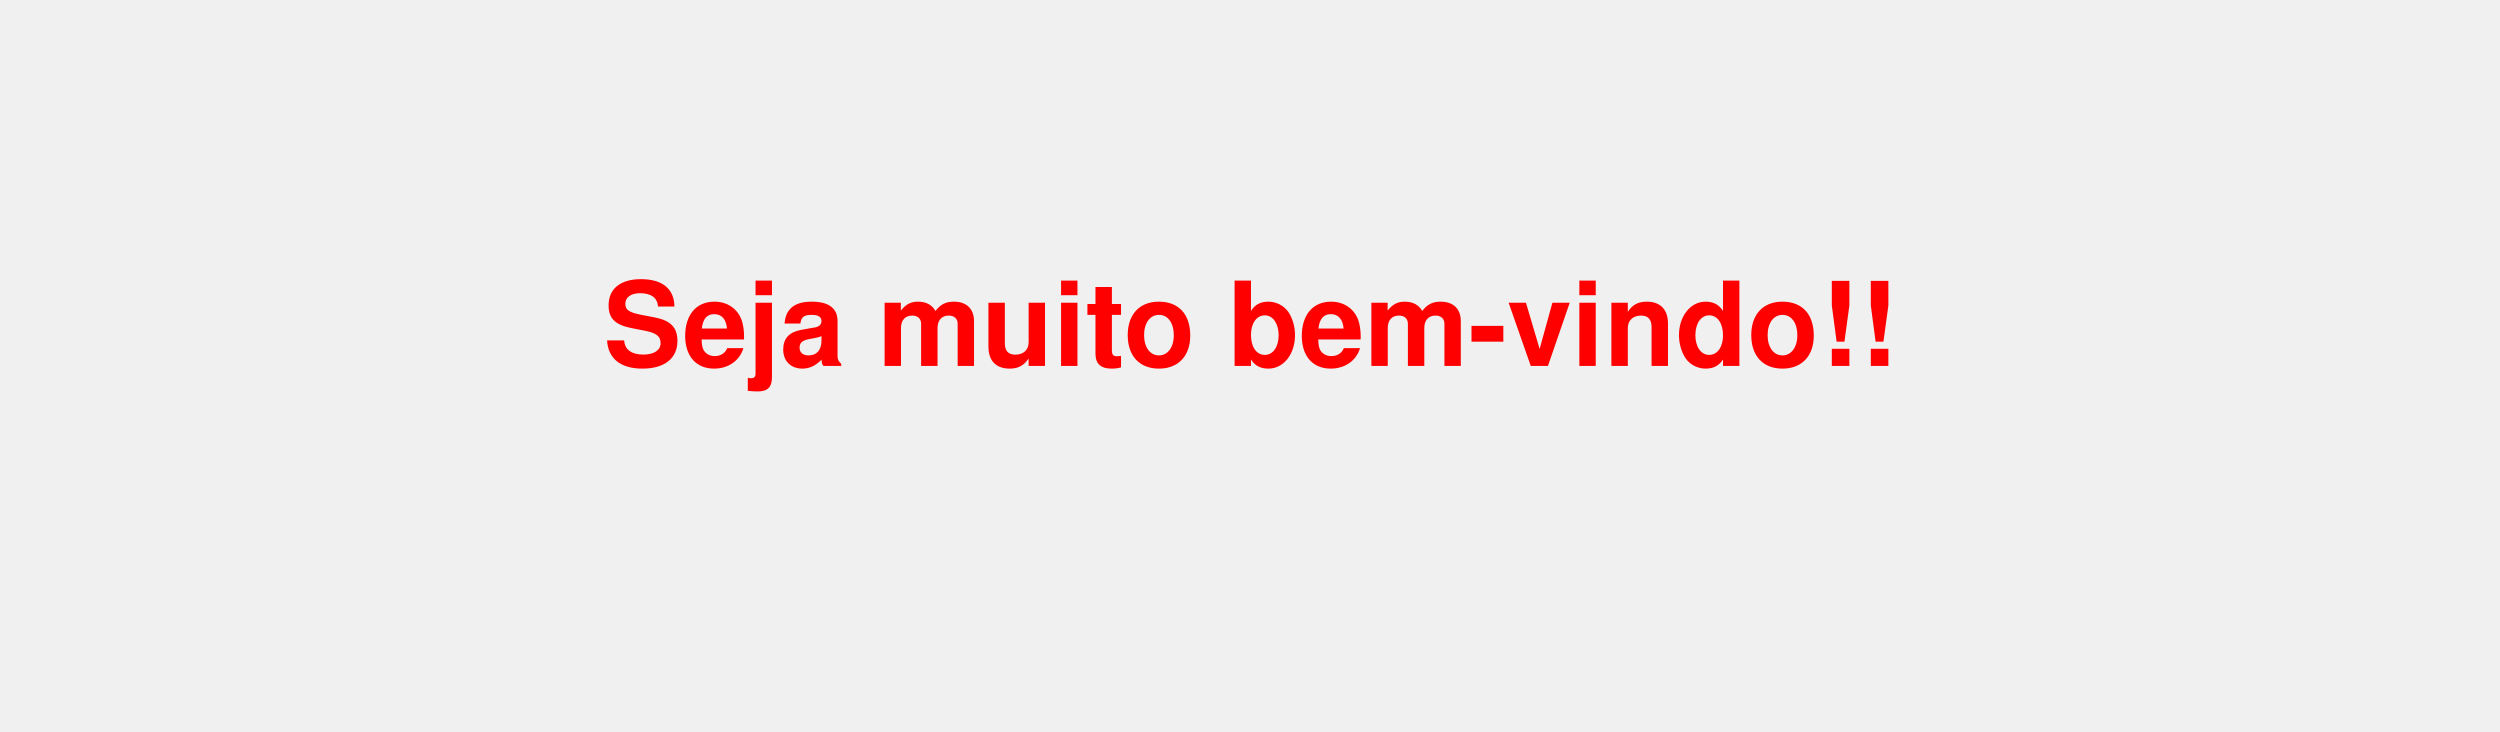
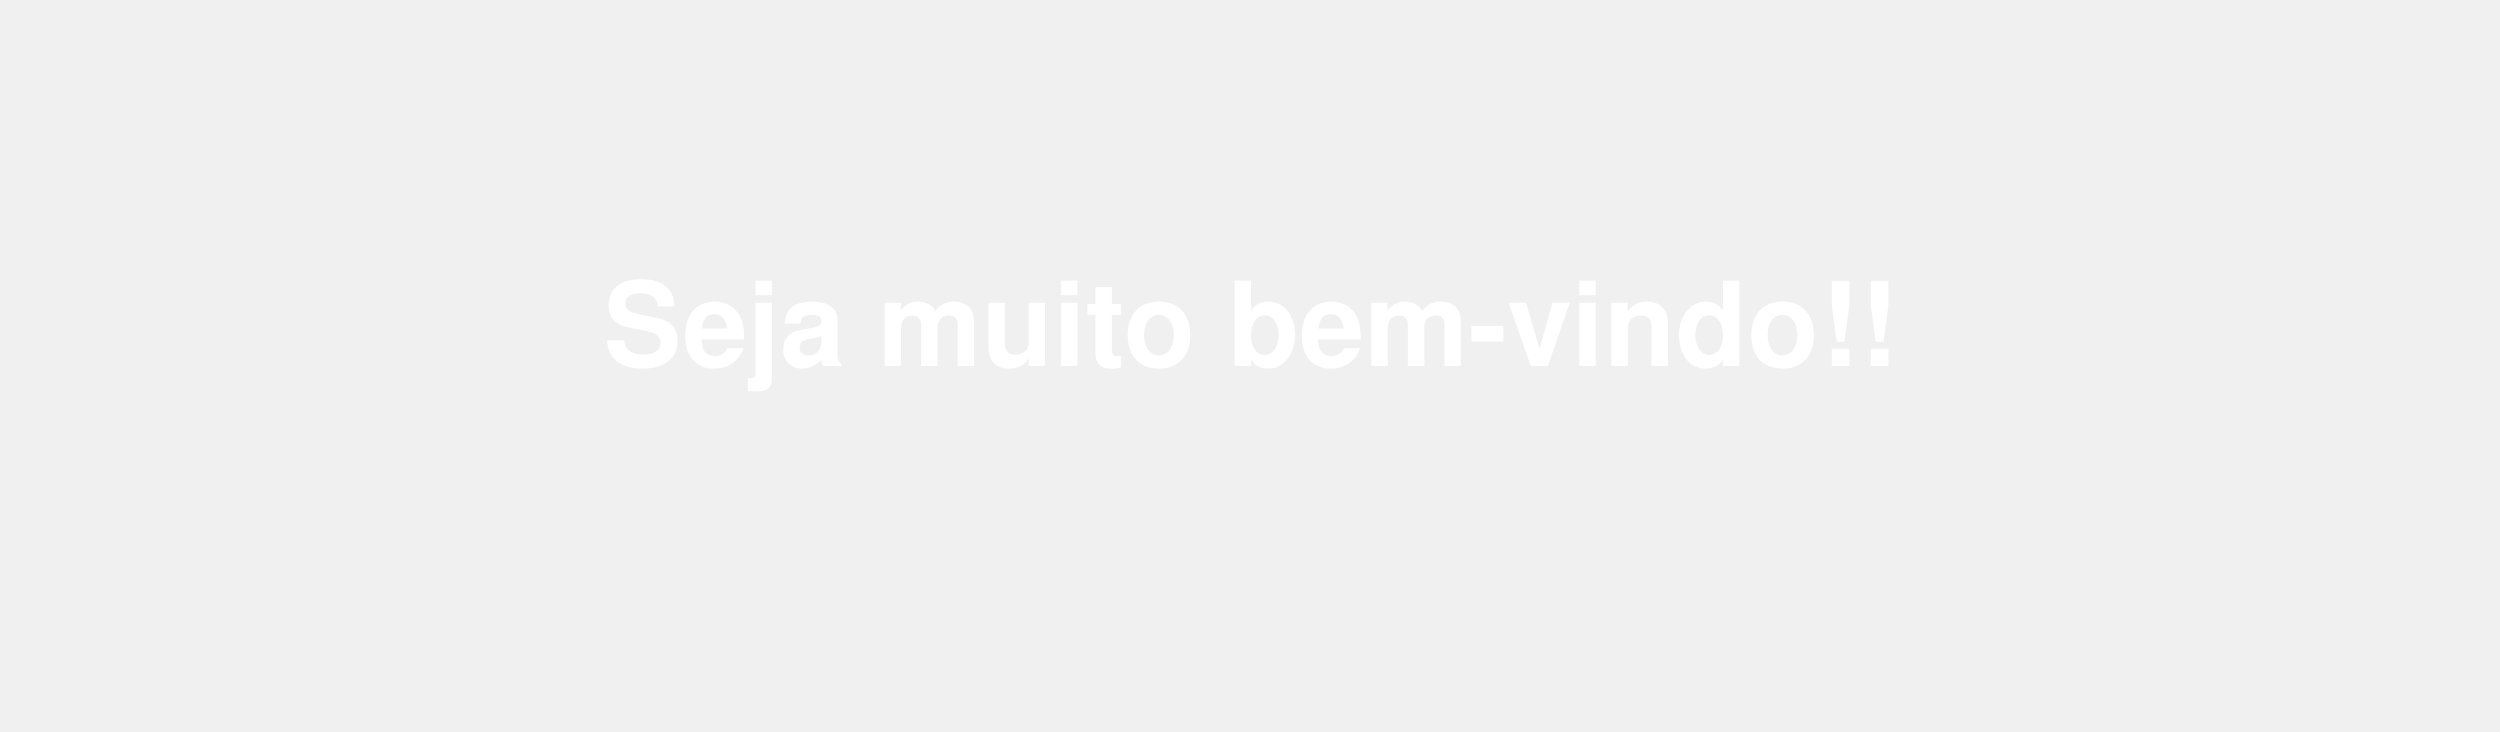
<svg xmlns="http://www.w3.org/2000/svg" style="z-index:1;position:relative" width="854" height="250" viewBox="0 0 854 250">
  <style>
    .text {
      font-size: 40px;
      font-weight: 700;
      font-family: -apple-system,BlinkMacSystemFont,Segoe UI,Helvetica,Arial,sans-serif,Apple Color Emoji,Segoe UI Emoji;
    }
    .desc {
      font-size: 20px;
      font-weight: 500;
      font-family: -apple-system,BlinkMacSystemFont,Segoe UI,Helvetica,Arial,sans-serif,Apple Color Emoji,Segoe UI Emoji;
    }
    .text, .desc {
      animation: fadeIn 1.2s ease-in-out forwards;
    } @keyframes fadeIn {
      from {
      opacity: 0;
      }
      to {
      opacity: 1;
      }
    };
  </style>
  <defs>
    <linearGradient id="linear" x1="0%" y1="0%" x2="100%" y2="0%">
      <stop offset="0%" stop-color="#1408d0" />
      <stop offset="50%" stop-color="#0860d0" />
      <stop offset="100%" stop-color="#08c4d0" />
    </linearGradient>
  </defs>
  <g transform="translate(427, 125) scale(1, 1) translate(-427, -125)">
    <path d="" fill="url(#linear)" opacity="0.4">
      <animate attributeName="d" dur="20s" repeatCount="indefinite" keyTimes="0;0.333;0.667;1" calcmod="spline" keySplines="0.2 0 0.2 1;0.2 0 0.2 1;0.2 0 0.2 1" begin="0s" values="M0 0L 0 170Q 213.5 210 427 180T 854 205L 854 0 Z;M0 0L 0 195Q 213.5 210 427 190T 854 180L 854 0 Z;M0 0L 0 215Q 213.5 185 427 215T 854 180L 854 0 Z;M0 0L 0 170Q 213.5 210 427 180T 854 205L 854 0 Z">
      </animate>
    </path>
    <path d="" fill="url(#linear)" opacity="0.4">
      <animate attributeName="d" dur="20s" repeatCount="indefinite" keyTimes="0;0.333;0.667;1" calcmod="spline" keySplines="0.2 0 0.2 1;0.2 0 0.2 1;0.2 0 0.2 1" begin="-10s" values="M0 0L 0 185Q 213.5 230 427 200T 854 210L 854 0 Z;M0 0L 0 200Q 213.5 170 427 170T 854 190L 854 0 Z;M0 0L 0 195Q 213.5 175 427 200T 854 215L 854 0 Z;M0 0L 0 185Q 213.5 230 427 200T 854 210L 854 0 Z">
      </animate>
    </path>
  </g>
-   <text text-anchor="middle" alignment-baseline="middle" x="50%" y="50%" class="text" style="fill:red;" stroke="#none" stroke-width="1">Seja muito bem-vindo!!</text>
+   <text text-anchor="middle" alignment-baseline="middle" x="50%" y="50%" class="text" style="fill:white;" stroke="#none" stroke-width="1">Seja muito bem-vindo!!</text>
</svg>
